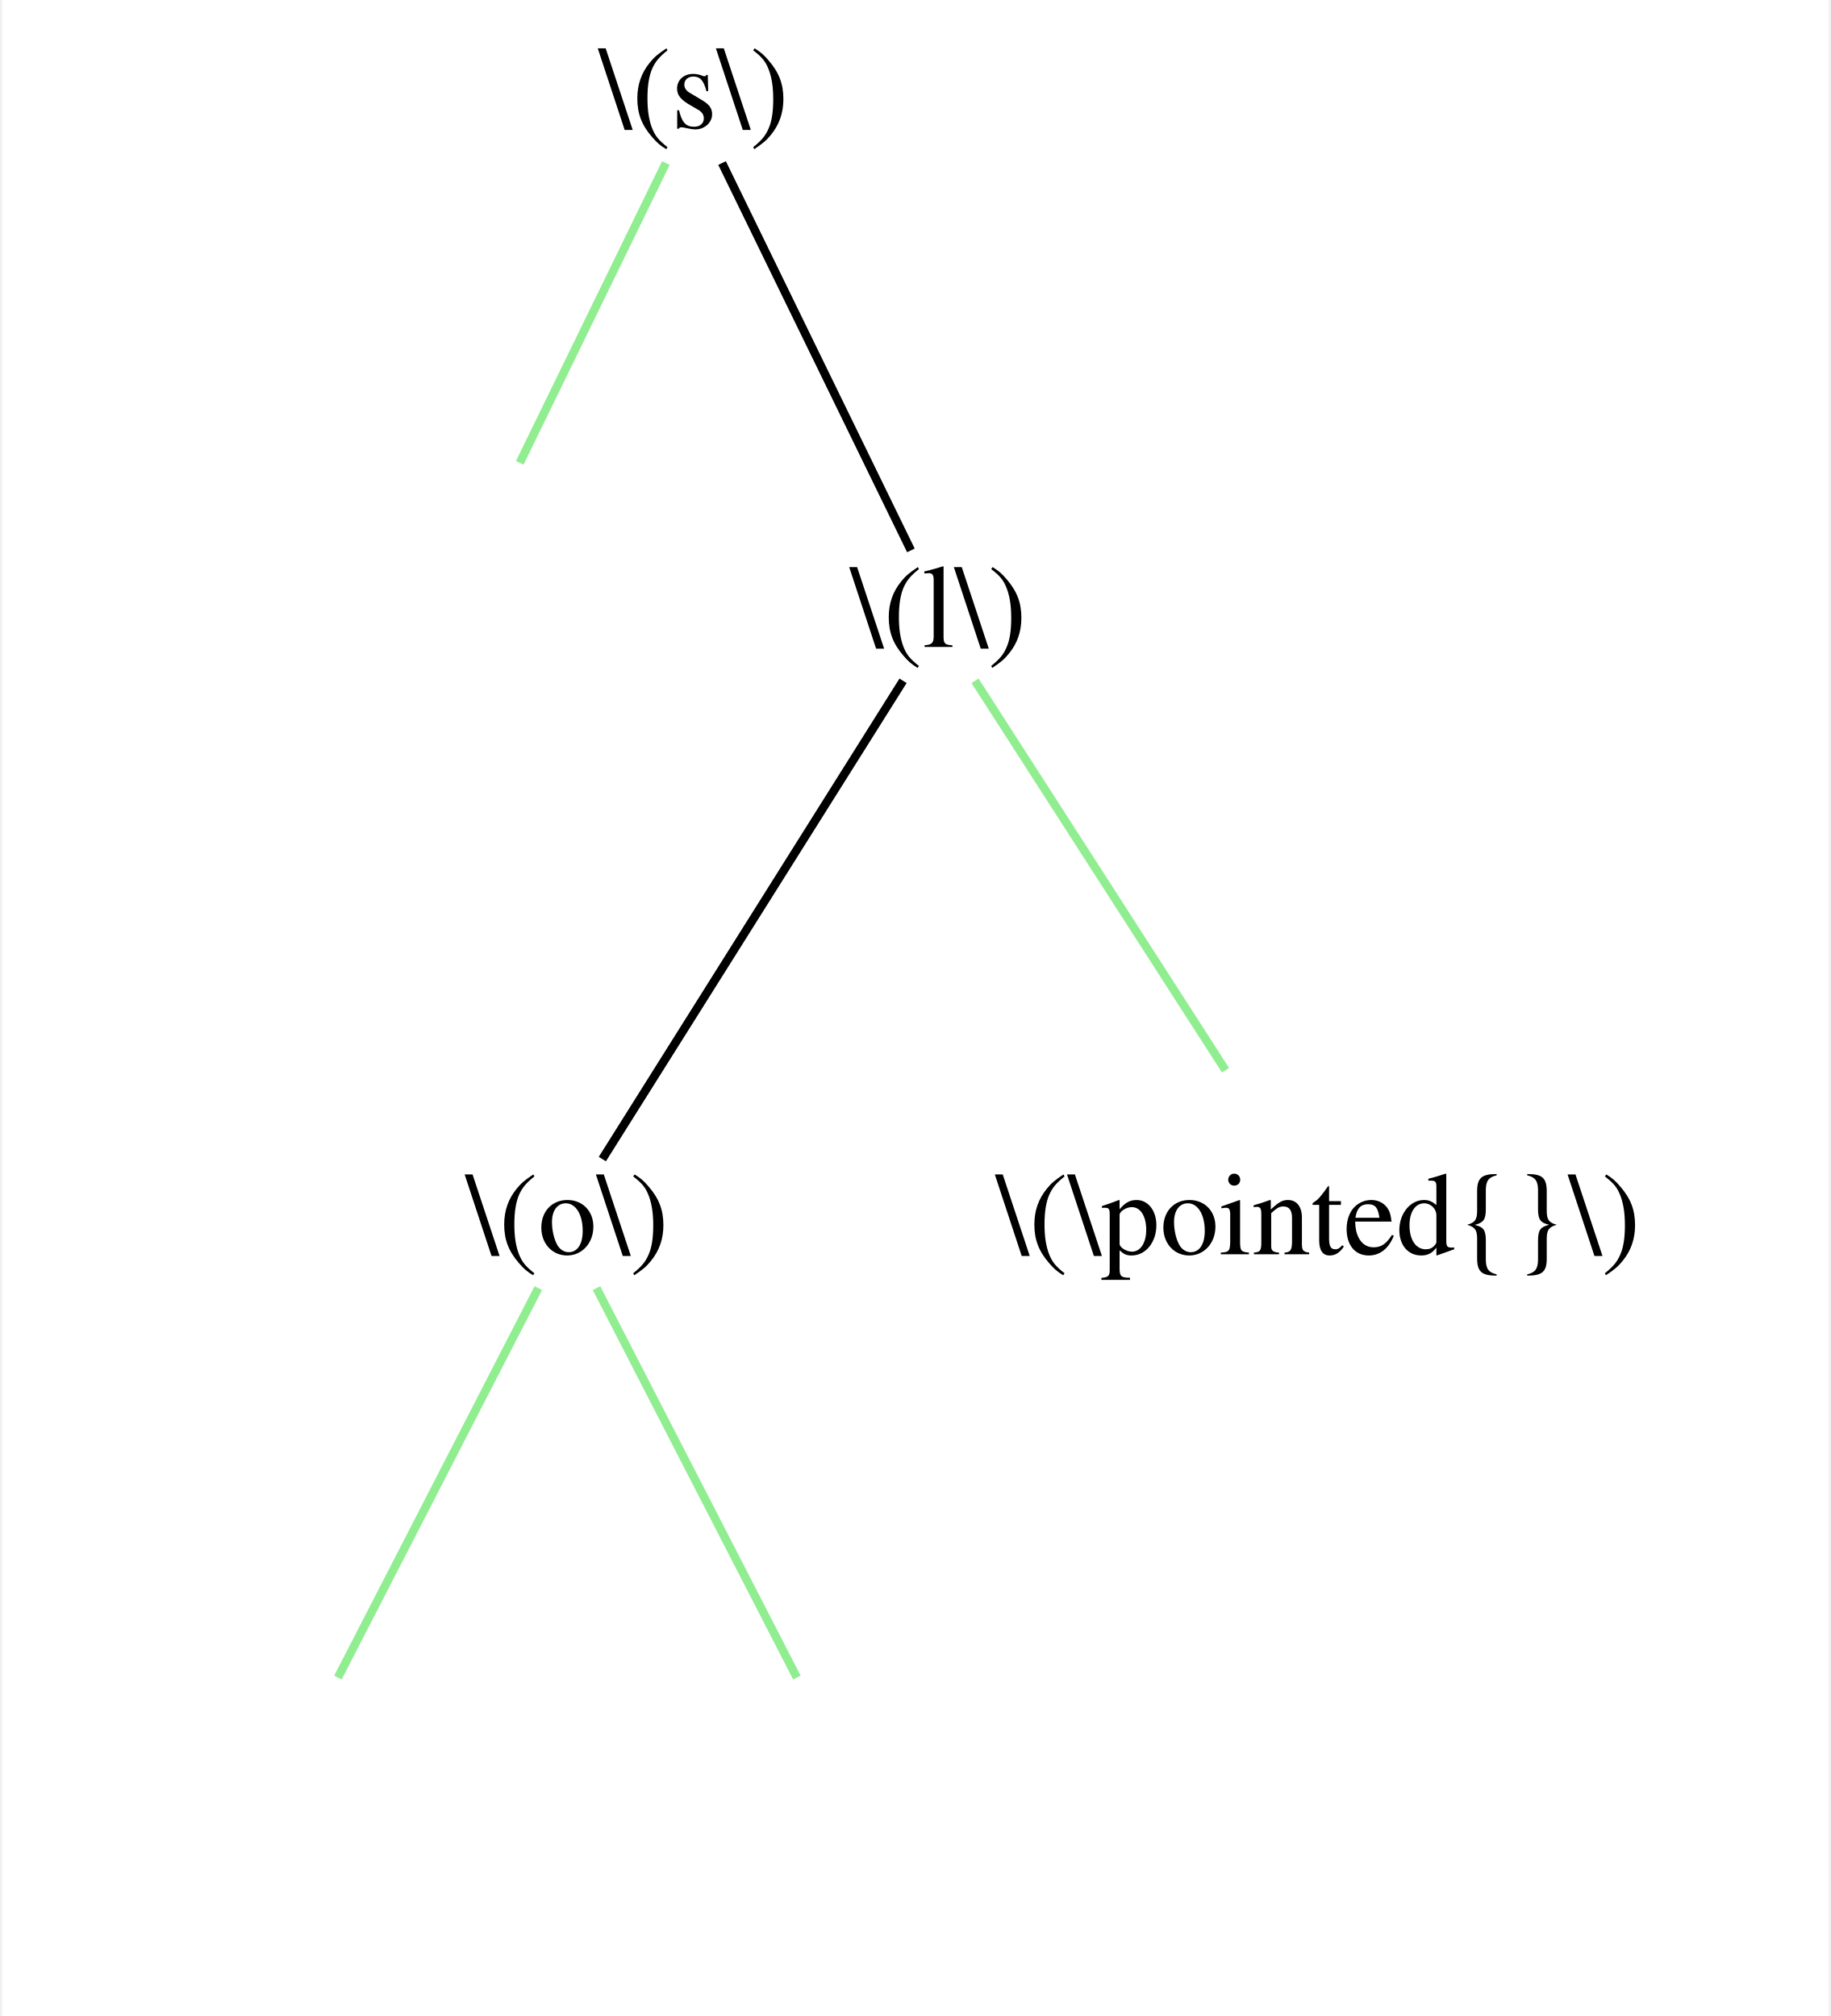
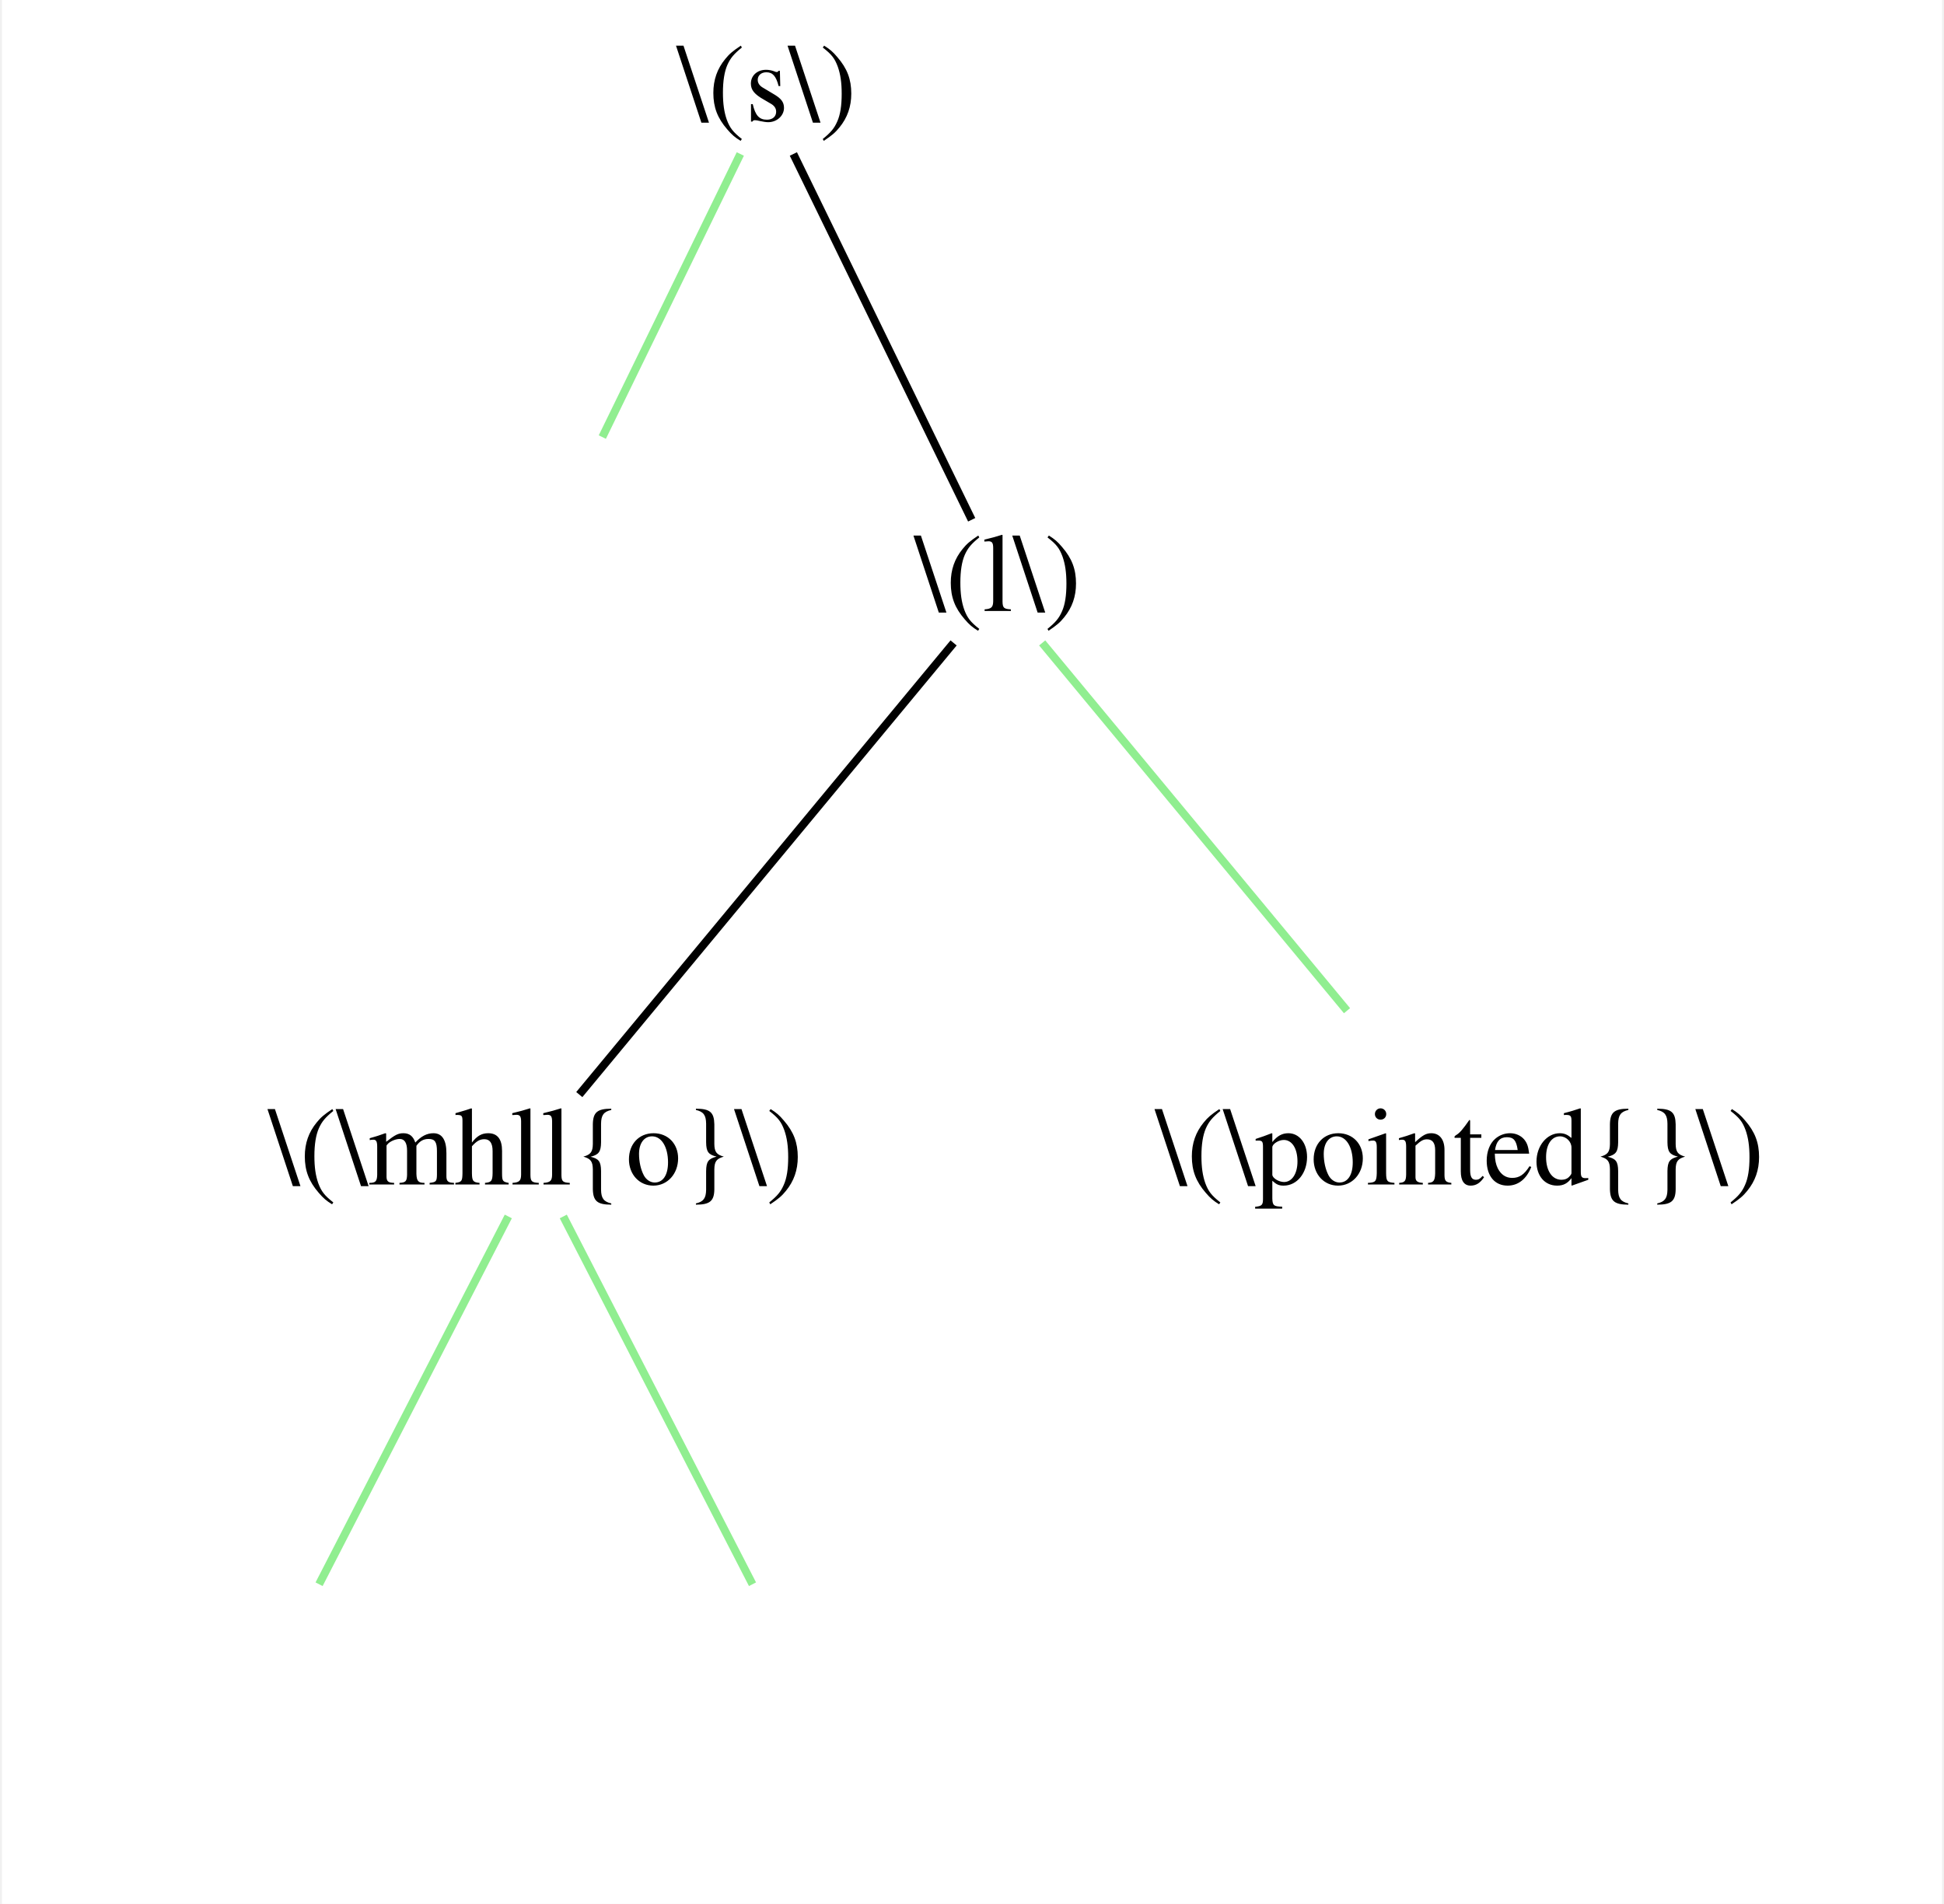
- <svg xmlns="http://www.w3.org/2000/svg" width="217pt" height="239pt" viewBox="0.00 0.00 216.50 239.00">
+ <svg xmlns="http://www.w3.org/2000/svg" width="244pt" height="239pt" viewBox="0.00 0.00 243.50 239.00">
  <g id="graph0" class="graph" transform="scale(1 1) rotate(0) translate(4 235)">
-     <polygon fill="white" stroke="transparent" points="-4,4 -4,-235 212.5,-235 212.5,4 -4,4" />
+     <polygon fill="white" stroke="transparent" points="-4,4 -4,-235 239.5,-235 239.5,4 -4,4" />
    <g id="node1" class="node">
-       <text text-anchor="middle" x="78" y="-219.8" font-family="Times,serif" font-size="14.00">\(s\)</text>
+       <text text-anchor="middle" x="92" y="-219.8" font-family="Times,serif" font-size="14.00">\(s\)</text>
    </g>
    <g id="node2" class="node">
</g>
    <g id="edge1" class="edge">
-       <path fill="none" stroke="lightgreen" d="M74.67,-215.67C70.48,-207.07 63.12,-191.96 57.35,-180.13" />
+       <path fill="none" stroke="lightgreen" d="M88.67,-215.67C84.48,-207.07 77.12,-191.96 71.35,-180.13" />
    </g>
    <g id="node3" class="node">
-       <text text-anchor="middle" x="107" y="-158.3" font-family="Times,serif" font-size="14.00">\(l\)</text>
+       <text text-anchor="middle" x="121" y="-158.3" font-family="Times,serif" font-size="14.00">\(l\)</text>
    </g>
    <g id="edge2" class="edge">
-       <path fill="none" stroke="black" d="M81.33,-215.67C86.92,-204.2 98.14,-181.17 103.71,-169.75" />
+       <path fill="none" stroke="black" d="M95.33,-215.67C100.92,-204.2 112.14,-181.17 117.71,-169.75" />
    </g>
    <g id="node4" class="node">
-       <text text-anchor="middle" x="63" y="-86.3" font-family="Times,serif" font-size="14.00">\(o\)</text>
+       <text text-anchor="middle" x="63" y="-86.3" font-family="Times,serif" font-size="14.00">\(\mhll{o}\)</text>
    </g>
    <g id="edge3" class="edge">
-       <path fill="none" stroke="black" d="M102.78,-154.29C94.35,-140.87 75.51,-110.9 67.14,-97.59" />
+       <path fill="none" stroke="black" d="M115.44,-154.29C104.32,-140.87 79.49,-110.9 68.46,-97.59" />
    </g>
    <g id="node7" class="node">
-       <text text-anchor="middle" x="152" y="-86.3" font-family="Times,serif" font-size="14.00">\(\pointed{}\)</text>
+       <text text-anchor="middle" x="179" y="-86.3" font-family="Times,serif" font-size="14.00">\(\pointed{}\)</text>
    </g>
    <g id="edge6" class="edge">
-       <path fill="none" stroke="lightgreen" d="M111.31,-154.29C118.09,-143.75 131.44,-122.99 141,-108.12" />
+       <path fill="none" stroke="lightgreen" d="M126.56,-154.29C135.29,-143.75 152.5,-122.99 164.82,-108.12" />
    </g>
    <g id="node5" class="node">
</g>
    <g id="edge4" class="edge">
      <path fill="none" stroke="lightgreen" d="M59.55,-82.29C54.13,-71.75 43.45,-50.99 35.8,-36.12" />
    </g>
    <g id="node6" class="node">
</g>
    <g id="edge5" class="edge">
      <path fill="none" stroke="lightgreen" d="M66.45,-82.29C71.87,-71.75 82.55,-50.99 90.2,-36.12" />
    </g>
  </g>
</svg>
